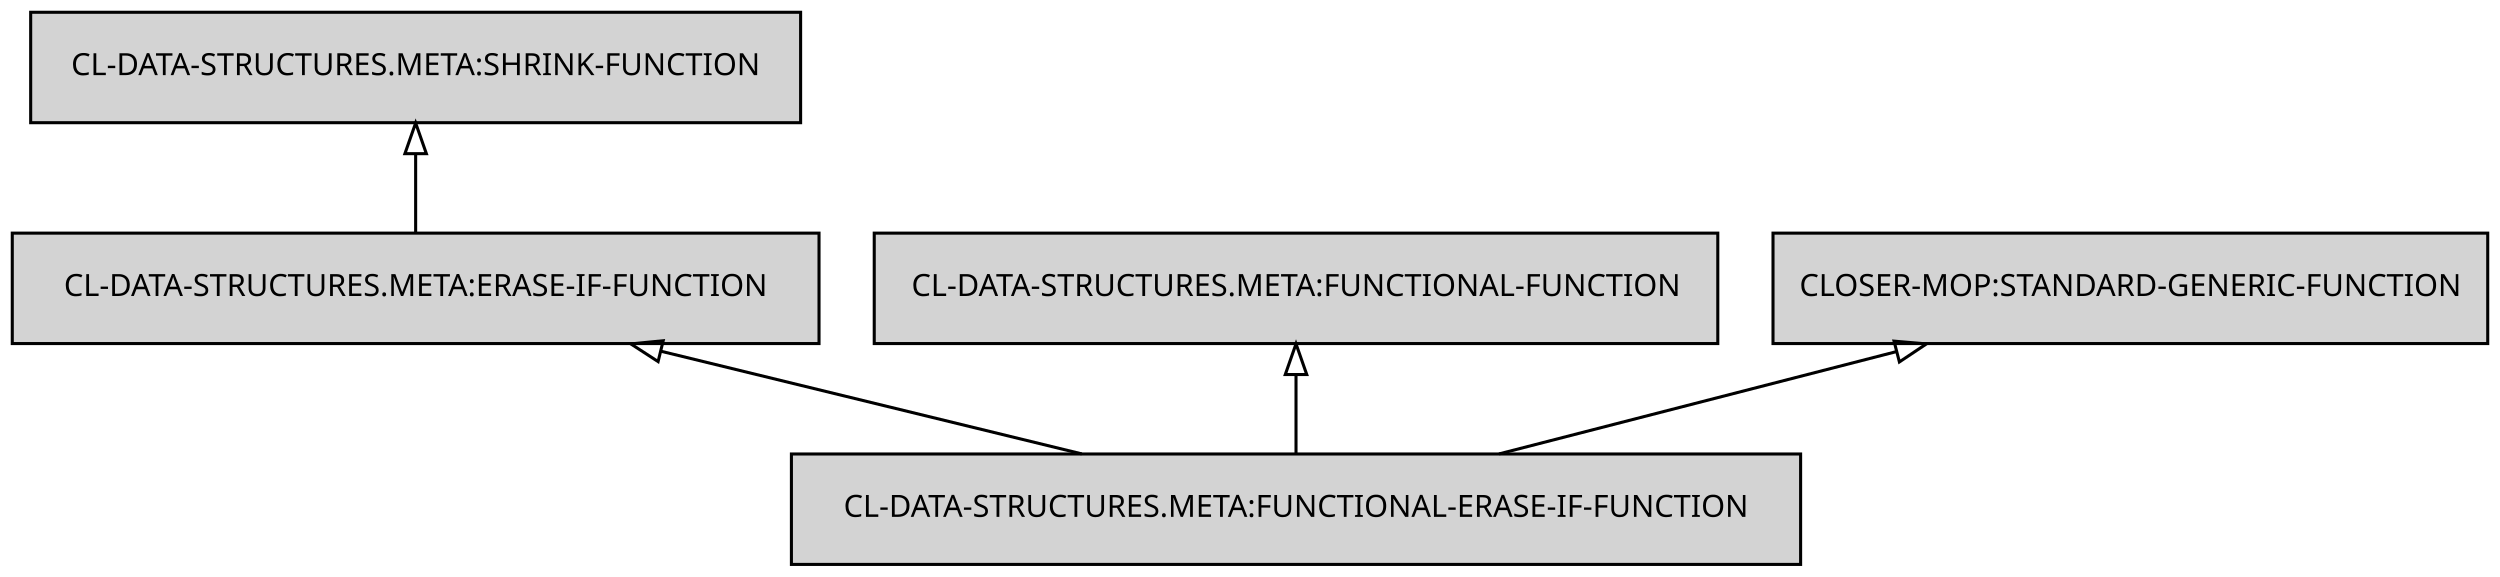
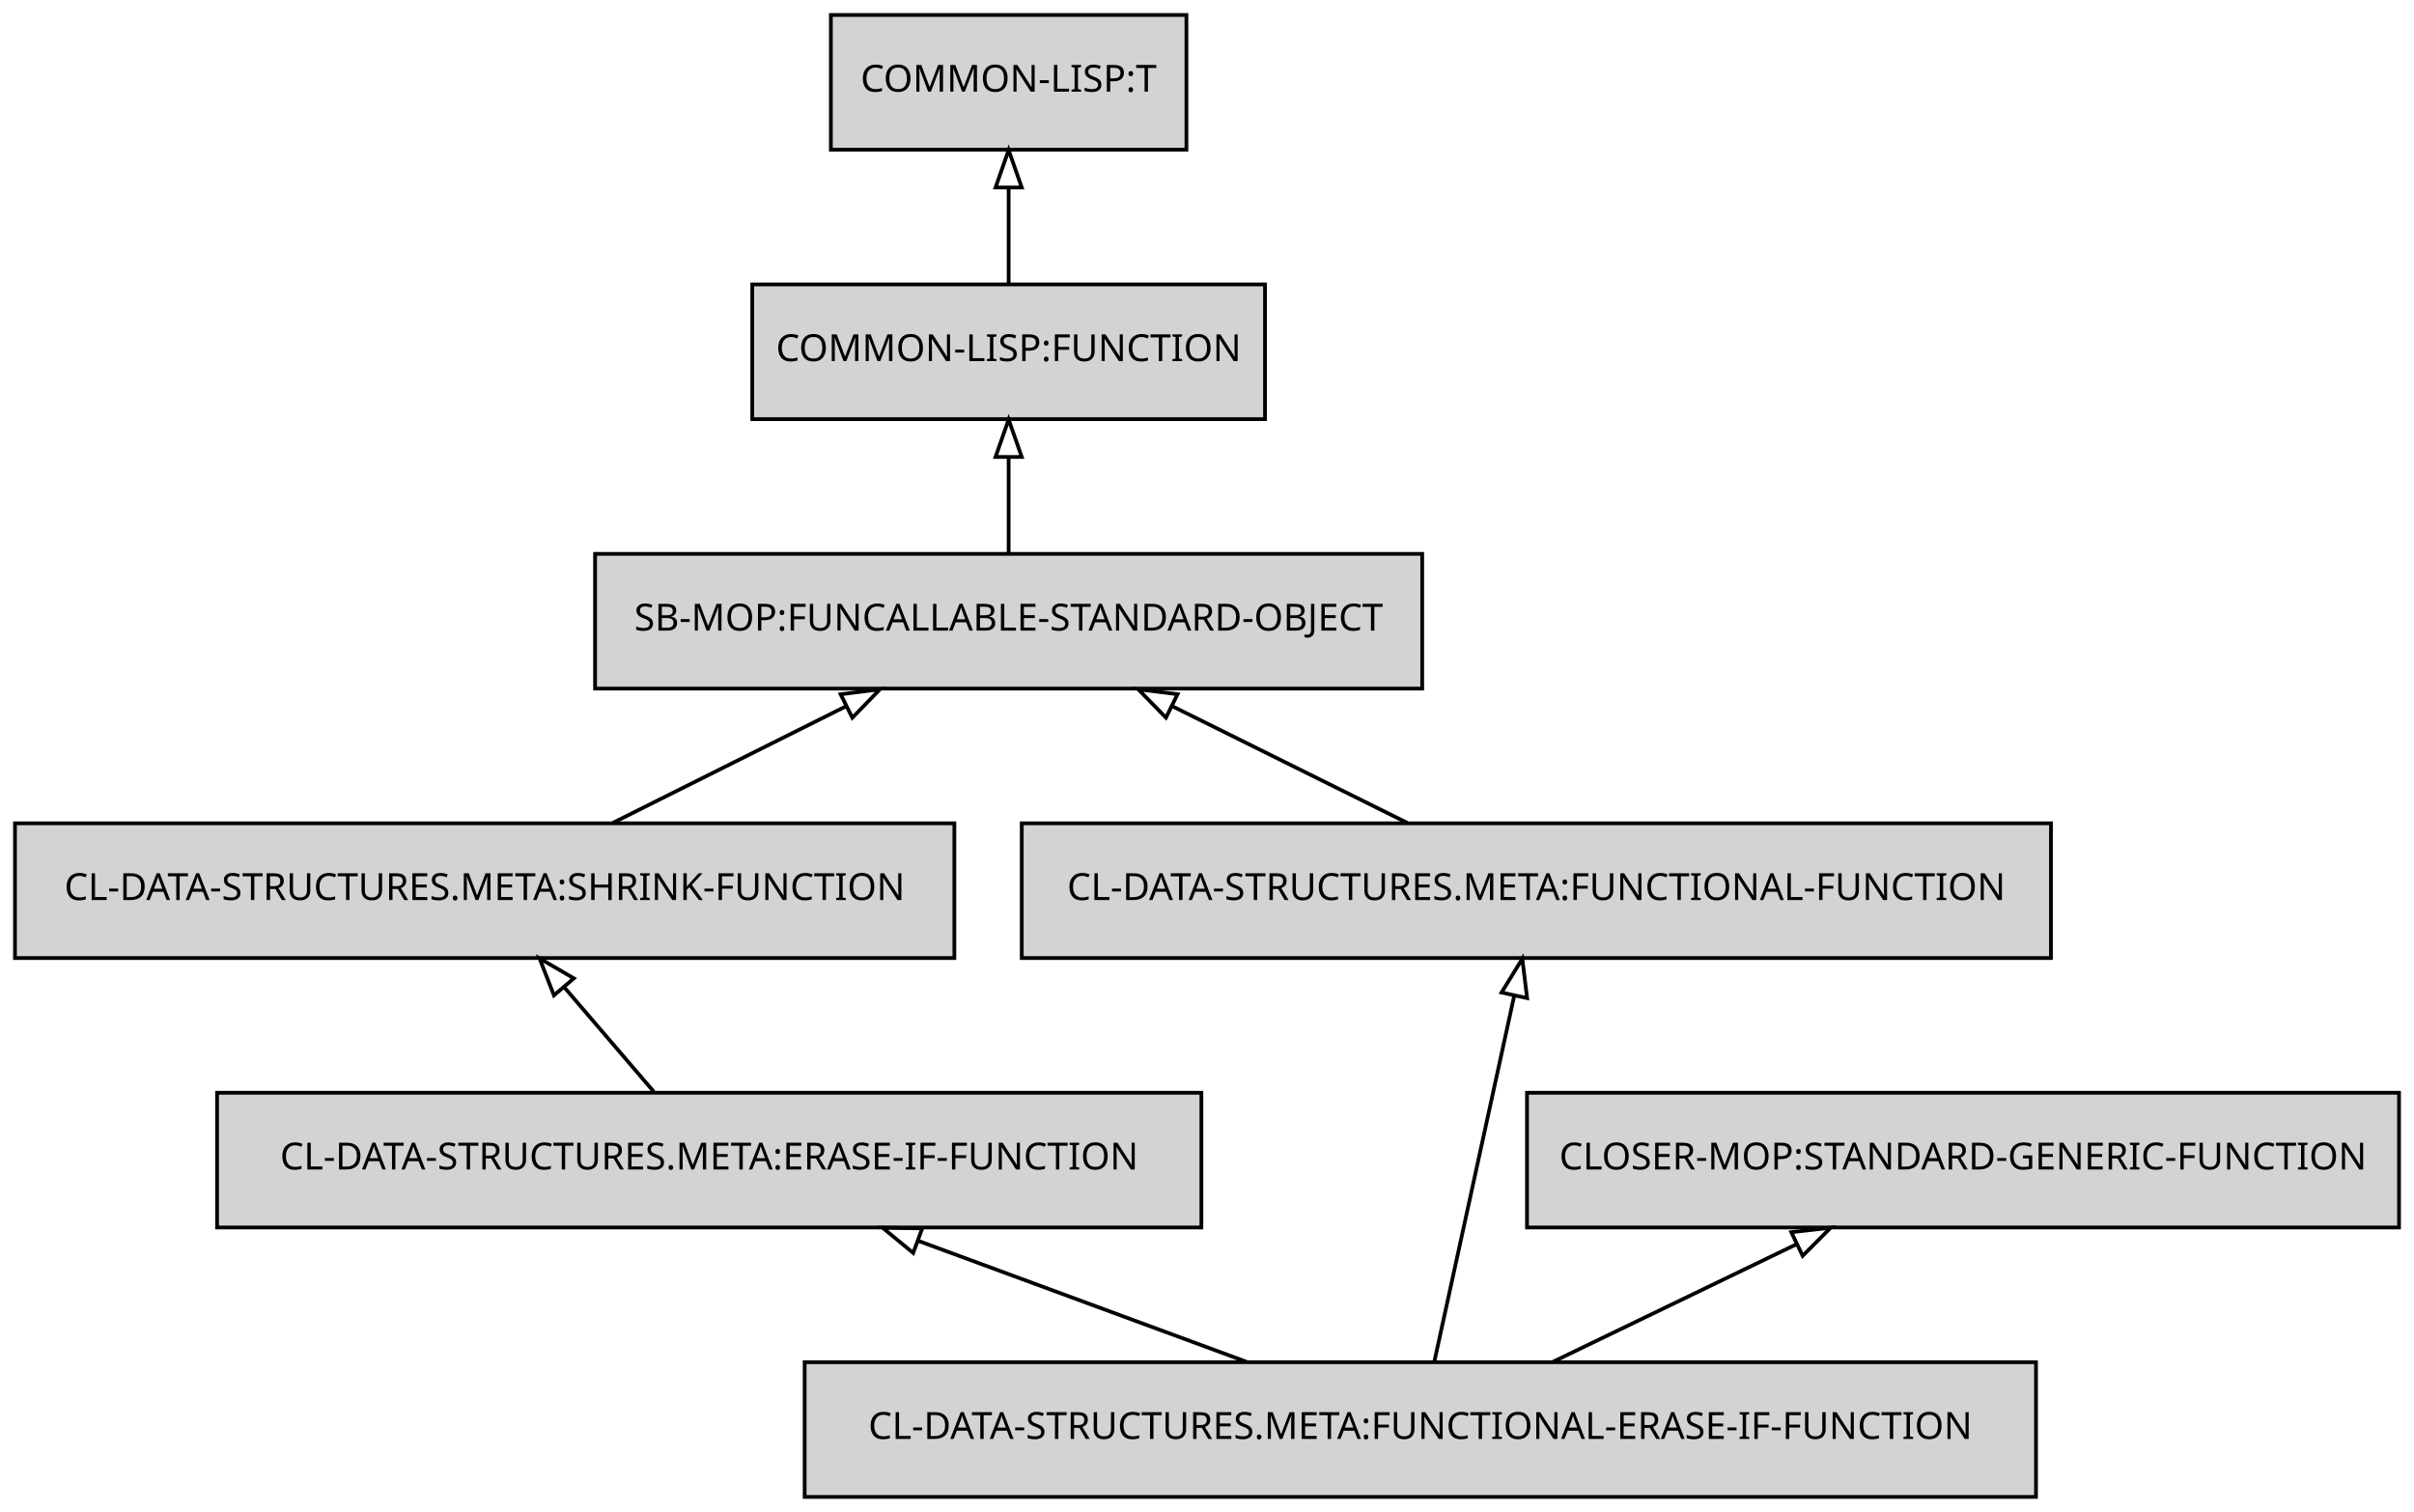
- <svg xmlns="http://www.w3.org/2000/svg" width="815pt" height="188pt" viewBox="0.00 0.00 815.00 188.00">
-   <g id="graph0" class="graph" transform="scale(1 1) rotate(0) translate(4 184)">
-     <polygon fill="transparent" stroke="transparent" points="-4,4 -4,-184 811,-184 811,4 -4,4" />
+ <svg xmlns="http://www.w3.org/2000/svg" width="645pt" height="404pt" viewBox="0.00 0.00 645.00 404.00">
+   <g id="graph0" class="graph" transform="scale(1 1) rotate(0) translate(4 400)">
+     <polygon fill="transparent" stroke="transparent" points="-4,4 -4,-400 641,-400 641,4 -4,4" />
    <g id="node1" class="node">
-       <polygon fill="lightgrey" stroke="black" points="583,-36 254,-36 254,0 583,0 583,-36" />
-       <text text-anchor="middle" x="418.5" y="-15.5" font-family="Fira Mono" font-size="10.00">CL-DATA-STRUCTURES.META:FUNCTIONAL-ERASE-IF-FUNCTION</text>
+       <polygon fill="lightgrey" stroke="black" points="540,-36 211,-36 211,0 540,0 540,-36" />
+       <text text-anchor="middle" x="375.5" y="-15.5" font-family="Fira Mono" font-size="10.00">CL-DATA-STRUCTURES.META:FUNCTIONAL-ERASE-IF-FUNCTION</text>
    </g>
    <g id="node2" class="node">
-       <polygon fill="lightgrey" stroke="black" points="263,-108 0,-108 0,-72 263,-72 263,-108" />
-       <text text-anchor="middle" x="131.5" y="-87.5" font-family="Fira Mono" font-size="10.00">CL-DATA-STRUCTURES.META:ERASE-IF-FUNCTION</text>
+       <polygon fill="lightgrey" stroke="black" points="317,-108 54,-108 54,-72 317,-72 317,-108" />
+       <text text-anchor="middle" x="185.5" y="-87.5" font-family="Fira Mono" font-size="10.00">CL-DATA-STRUCTURES.META:ERASE-IF-FUNCTION</text>
    </g>
    <g id="edge1" class="edge">
-       <path fill="none" stroke="black" d="M348.66,-36.03C307.25,-46.13 254.62,-58.97 211.54,-69.48" />
-       <polygon fill="none" stroke="black" points="210.54,-66.12 201.65,-71.89 212.2,-72.92 210.54,-66.12" />
+       <path fill="none" stroke="black" d="M329.02,-36.12C302.58,-45.86 269.3,-58.13 241.44,-68.39" />
+       <polygon fill="none" stroke="black" points="240,-65.19 231.83,-71.93 242.42,-71.76 240,-65.19" />
    </g>
    <g id="node4" class="node">
-       <polygon fill="lightgrey" stroke="black" points="556,-108 281,-108 281,-72 556,-72 556,-108" />
-       <text text-anchor="middle" x="418.5" y="-87.5" font-family="Fira Mono" font-size="10.00">CL-DATA-STRUCTURES.META:FUNCTIONAL-FUNCTION</text>
+       <polygon fill="lightgrey" stroke="black" points="544,-180 269,-180 269,-144 544,-144 544,-180" />
+       <text text-anchor="middle" x="406.5" y="-159.5" font-family="Fira Mono" font-size="10.00">CL-DATA-STRUCTURES.META:FUNCTIONAL-FUNCTION</text>
    </g>
    <g id="edge2" class="edge">
-       <path fill="none" stroke="black" d="M418.5,-36.3C418.5,-44.02 418.5,-53.29 418.5,-61.89" />
-       <polygon fill="none" stroke="black" points="415,-61.9 418.5,-71.9 422,-61.9 415,-61.9" />
+       <path fill="none" stroke="black" d="M379.24,-36.13C384.55,-60.44 394.31,-105.18 400.6,-133.99" />
+       <polygon fill="none" stroke="black" points="397.2,-134.79 402.75,-143.81 404.03,-133.29 397.2,-134.79" />
+     </g>
+     <g id="node8" class="node">
+       <polygon fill="lightgrey" stroke="black" points="637,-108 404,-108 404,-72 637,-72 637,-108" />
+       <text text-anchor="middle" x="520.5" y="-87.5" font-family="Fira Mono" font-size="10.00">CLOSER-MOP:STANDARD-GENERIC-FUNCTION</text>
+     </g>
+     <g id="edge3" class="edge">
+       <path fill="none" stroke="black" d="M410.97,-36.12C430.62,-45.61 455.22,-57.49 476.13,-67.58" />
+       <polygon fill="none" stroke="black" points="474.62,-70.74 485.14,-71.93 477.66,-64.43 474.62,-70.74" />
+     </g>
+     <g id="node3" class="node">
+       <polygon fill="lightgrey" stroke="black" points="251,-180 0,-180 0,-144 251,-144 251,-180" />
+       <text text-anchor="middle" x="125.5" y="-159.5" font-family="Fira Mono" font-size="10.00">CL-DATA-STRUCTURES.META:SHRINK-FUNCTION</text>
+     </g>
+     <g id="edge4" class="edge">
+       <path fill="none" stroke="black" d="M170.67,-108.3C163.48,-116.7 154.7,-126.93 146.81,-136.14" />
+       <polygon fill="none" stroke="black" points="144.01,-134.03 140.16,-143.9 149.33,-138.58 144.01,-134.03" />
    </g>
    <g id="node5" class="node">
-       <polygon fill="lightgrey" stroke="black" points="807,-108 574,-108 574,-72 807,-72 807,-108" />
-       <text text-anchor="middle" x="690.5" y="-87.5" font-family="Fira Mono" font-size="10.00">CLOSER-MOP:STANDARD-GENERIC-FUNCTION</text>
+       <polygon fill="lightgrey" stroke="black" points="376,-252 155,-252 155,-216 376,-216 376,-252" />
+       <text text-anchor="middle" x="265.5" y="-231.5" font-family="Fira Mono" font-size="10.00">SB-MOP:FUNCALLABLE-STANDARD-OBJECT</text>
    </g>
-     <g id="edge3" class="edge">
-       <path fill="none" stroke="black" d="M484.69,-36.03C523.77,-46.09 573.4,-58.86 614.13,-69.35" />
-       <polygon fill="none" stroke="black" points="613.46,-72.79 624.01,-71.89 615.2,-66.01 613.46,-72.79" />
+     <g id="edge5" class="edge">
+       <path fill="none" stroke="black" d="M159.75,-180.12C178.56,-189.53 202.08,-201.29 222.17,-211.33" />
+       <polygon fill="none" stroke="black" points="220.61,-214.47 231.12,-215.81 223.74,-208.21 220.61,-214.47" />
    </g>
-     <g id="node3" class="node">
-       <polygon fill="lightgrey" stroke="black" points="257,-180 6,-180 6,-144 257,-144 257,-180" />
-       <text text-anchor="middle" x="131.5" y="-159.5" font-family="Fira Mono" font-size="10.00">CL-DATA-STRUCTURES.META:SHRINK-FUNCTION</text>
+     <g id="edge6" class="edge">
+       <path fill="none" stroke="black" d="M372.01,-180.12C353.06,-189.53 329.37,-201.29 309.14,-211.33" />
+       <polygon fill="none" stroke="black" points="307.53,-208.23 300.13,-215.81 310.64,-214.5 307.53,-208.23" />
    </g>
-     <g id="edge4" class="edge">
-       <path fill="none" stroke="black" d="M131.5,-108.3C131.5,-116.02 131.5,-125.29 131.5,-133.89" />
-       <polygon fill="none" stroke="black" points="128,-133.9 131.5,-143.9 135,-133.9 128,-133.9" />
+     <g id="node6" class="node">
+       <polygon fill="lightgrey" stroke="black" points="334,-324 197,-324 197,-288 334,-288 334,-324" />
+       <text text-anchor="middle" x="265.5" y="-303.5" font-family="Fira Mono" font-size="10.00">COMMON-LISP:FUNCTION</text>
+     </g>
+     <g id="edge7" class="edge">
+       <path fill="none" stroke="black" d="M265.5,-252.3C265.5,-260.02 265.5,-269.29 265.5,-277.89" />
+       <polygon fill="none" stroke="black" points="262,-277.9 265.5,-287.9 269,-277.9 262,-277.9" />
+     </g>
+     <g id="node7" class="node">
+       <polygon fill="lightgrey" stroke="black" points="313,-396 218,-396 218,-360 313,-360 313,-396" />
+       <text text-anchor="middle" x="265.5" y="-375.5" font-family="Fira Mono" font-size="10.00">COMMON-LISP:T</text>
+     </g>
+     <g id="edge8" class="edge">
+       <path fill="none" stroke="black" d="M265.5,-324.3C265.5,-332.02 265.5,-341.29 265.5,-349.89" />
+       <polygon fill="none" stroke="black" points="262,-349.9 265.5,-359.9 269,-349.9 262,-349.9" />
    </g>
  </g>
</svg>
